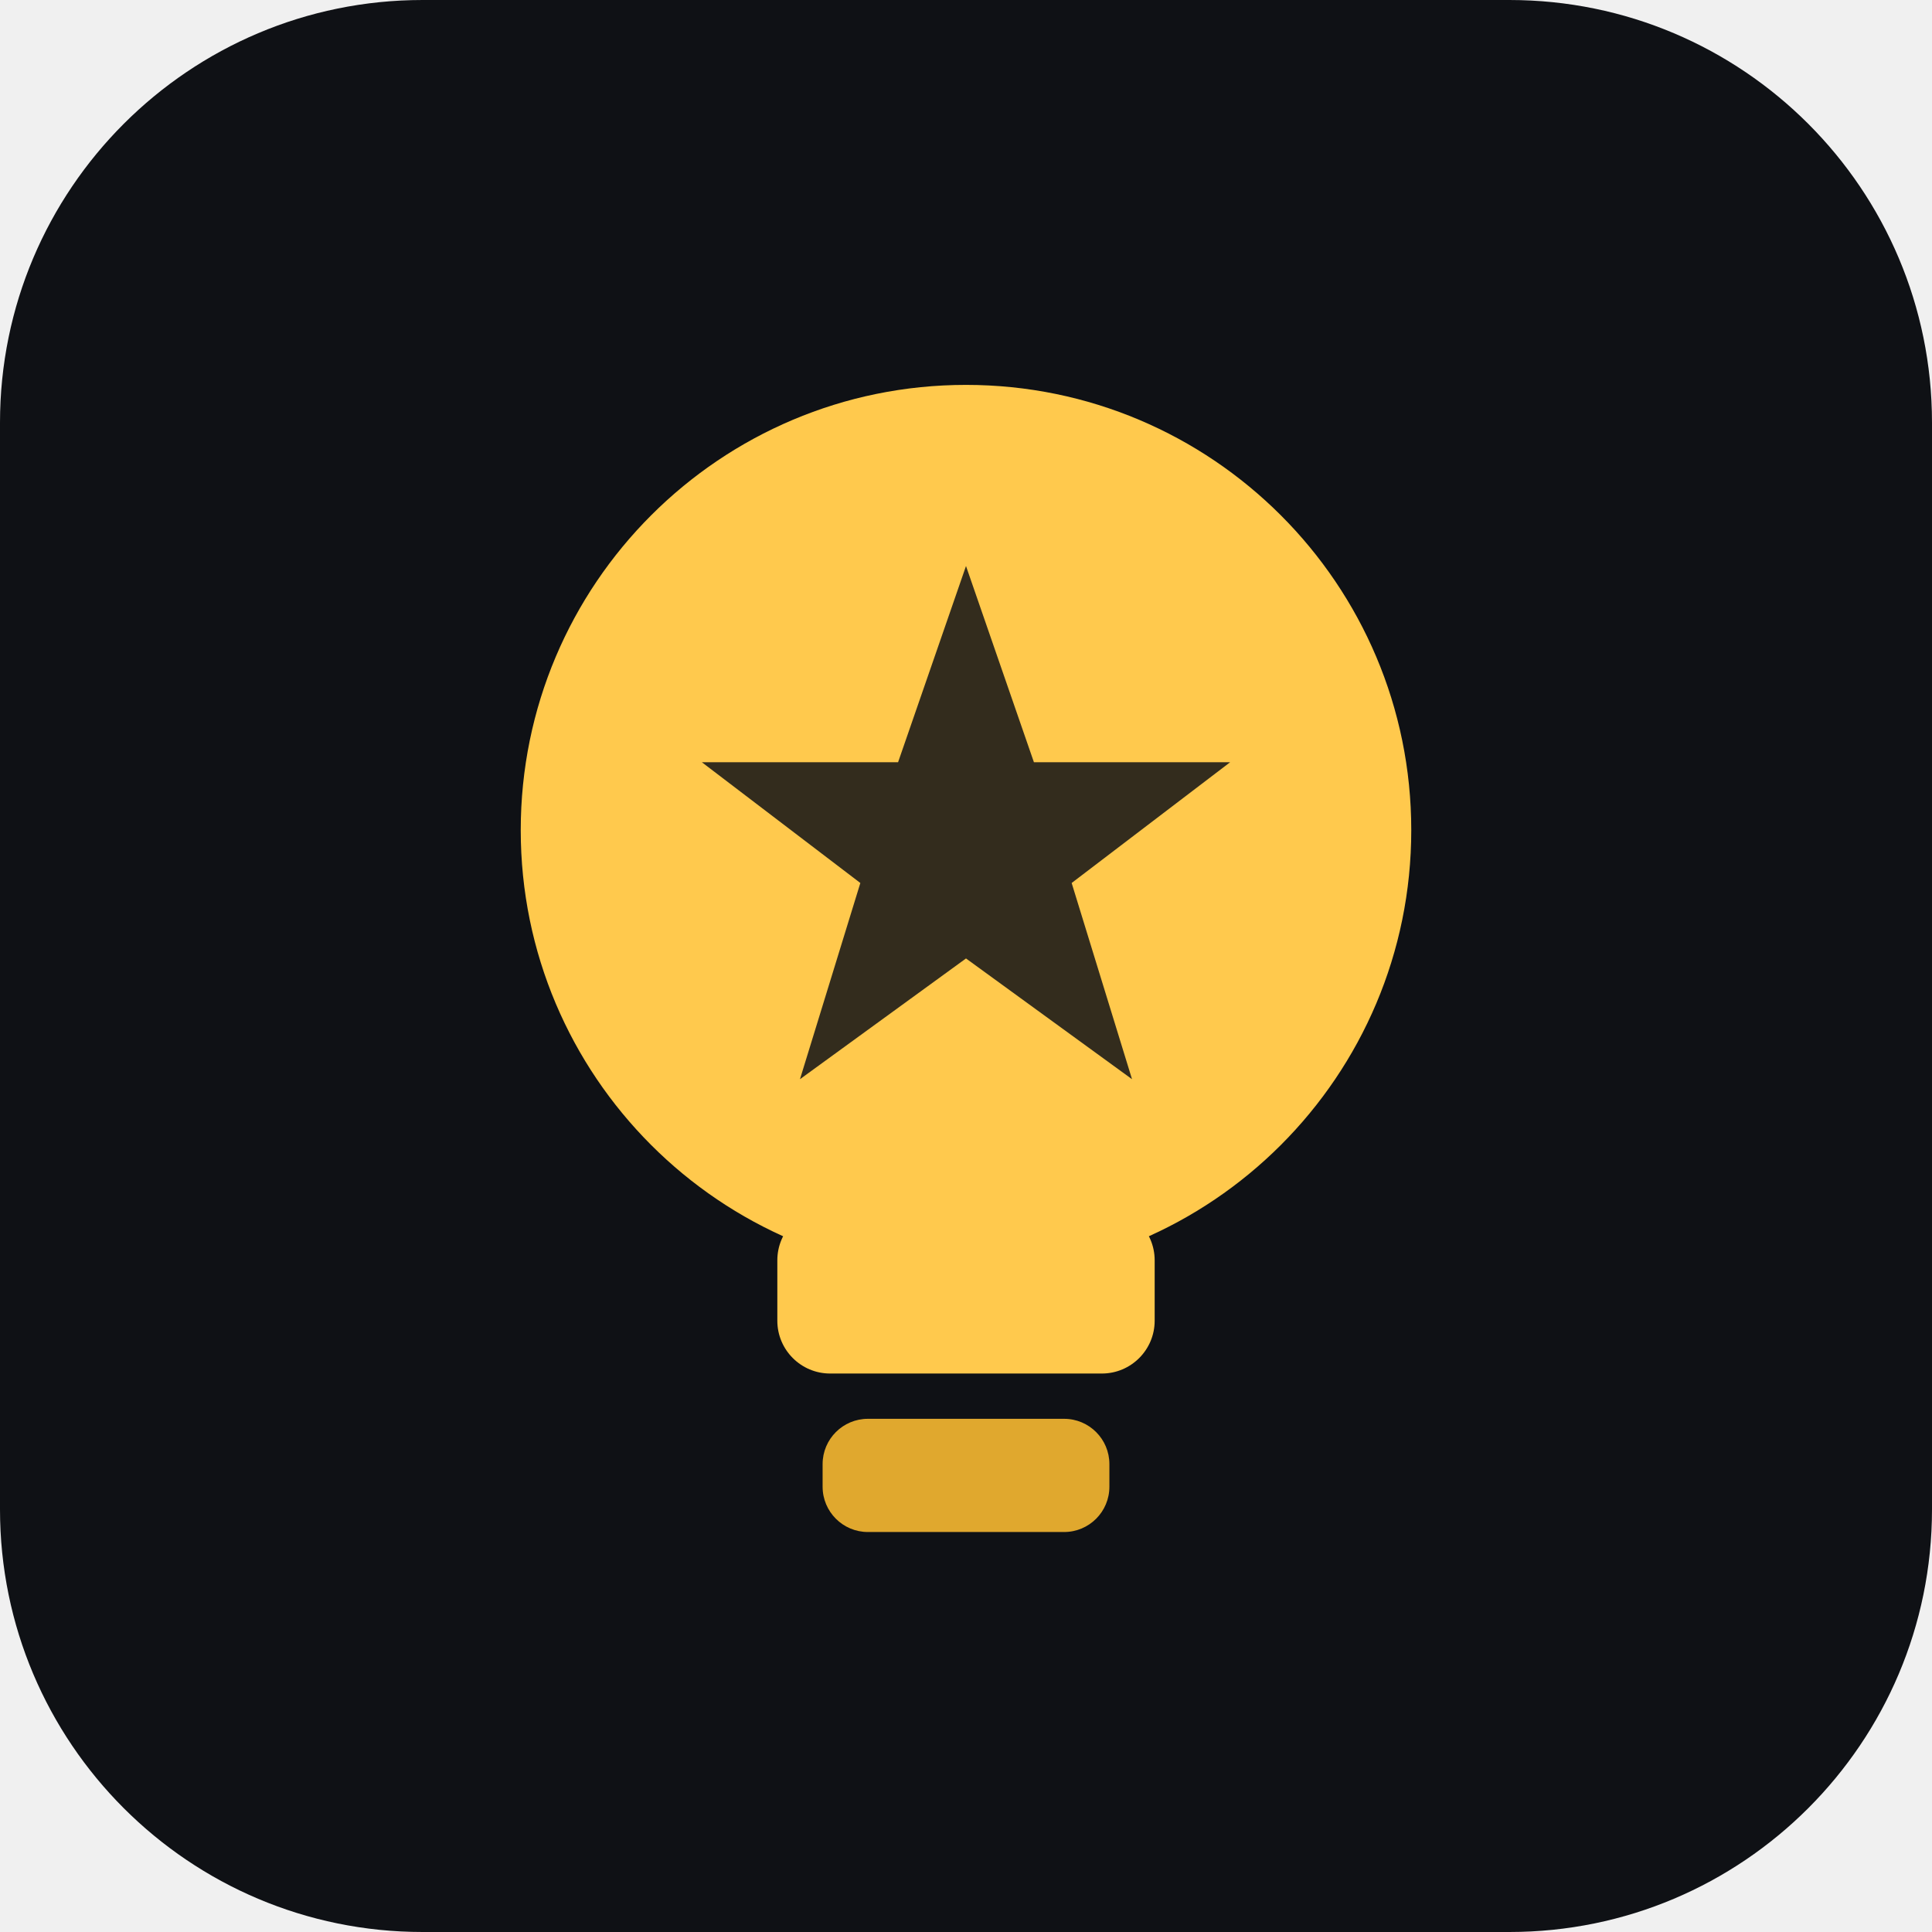
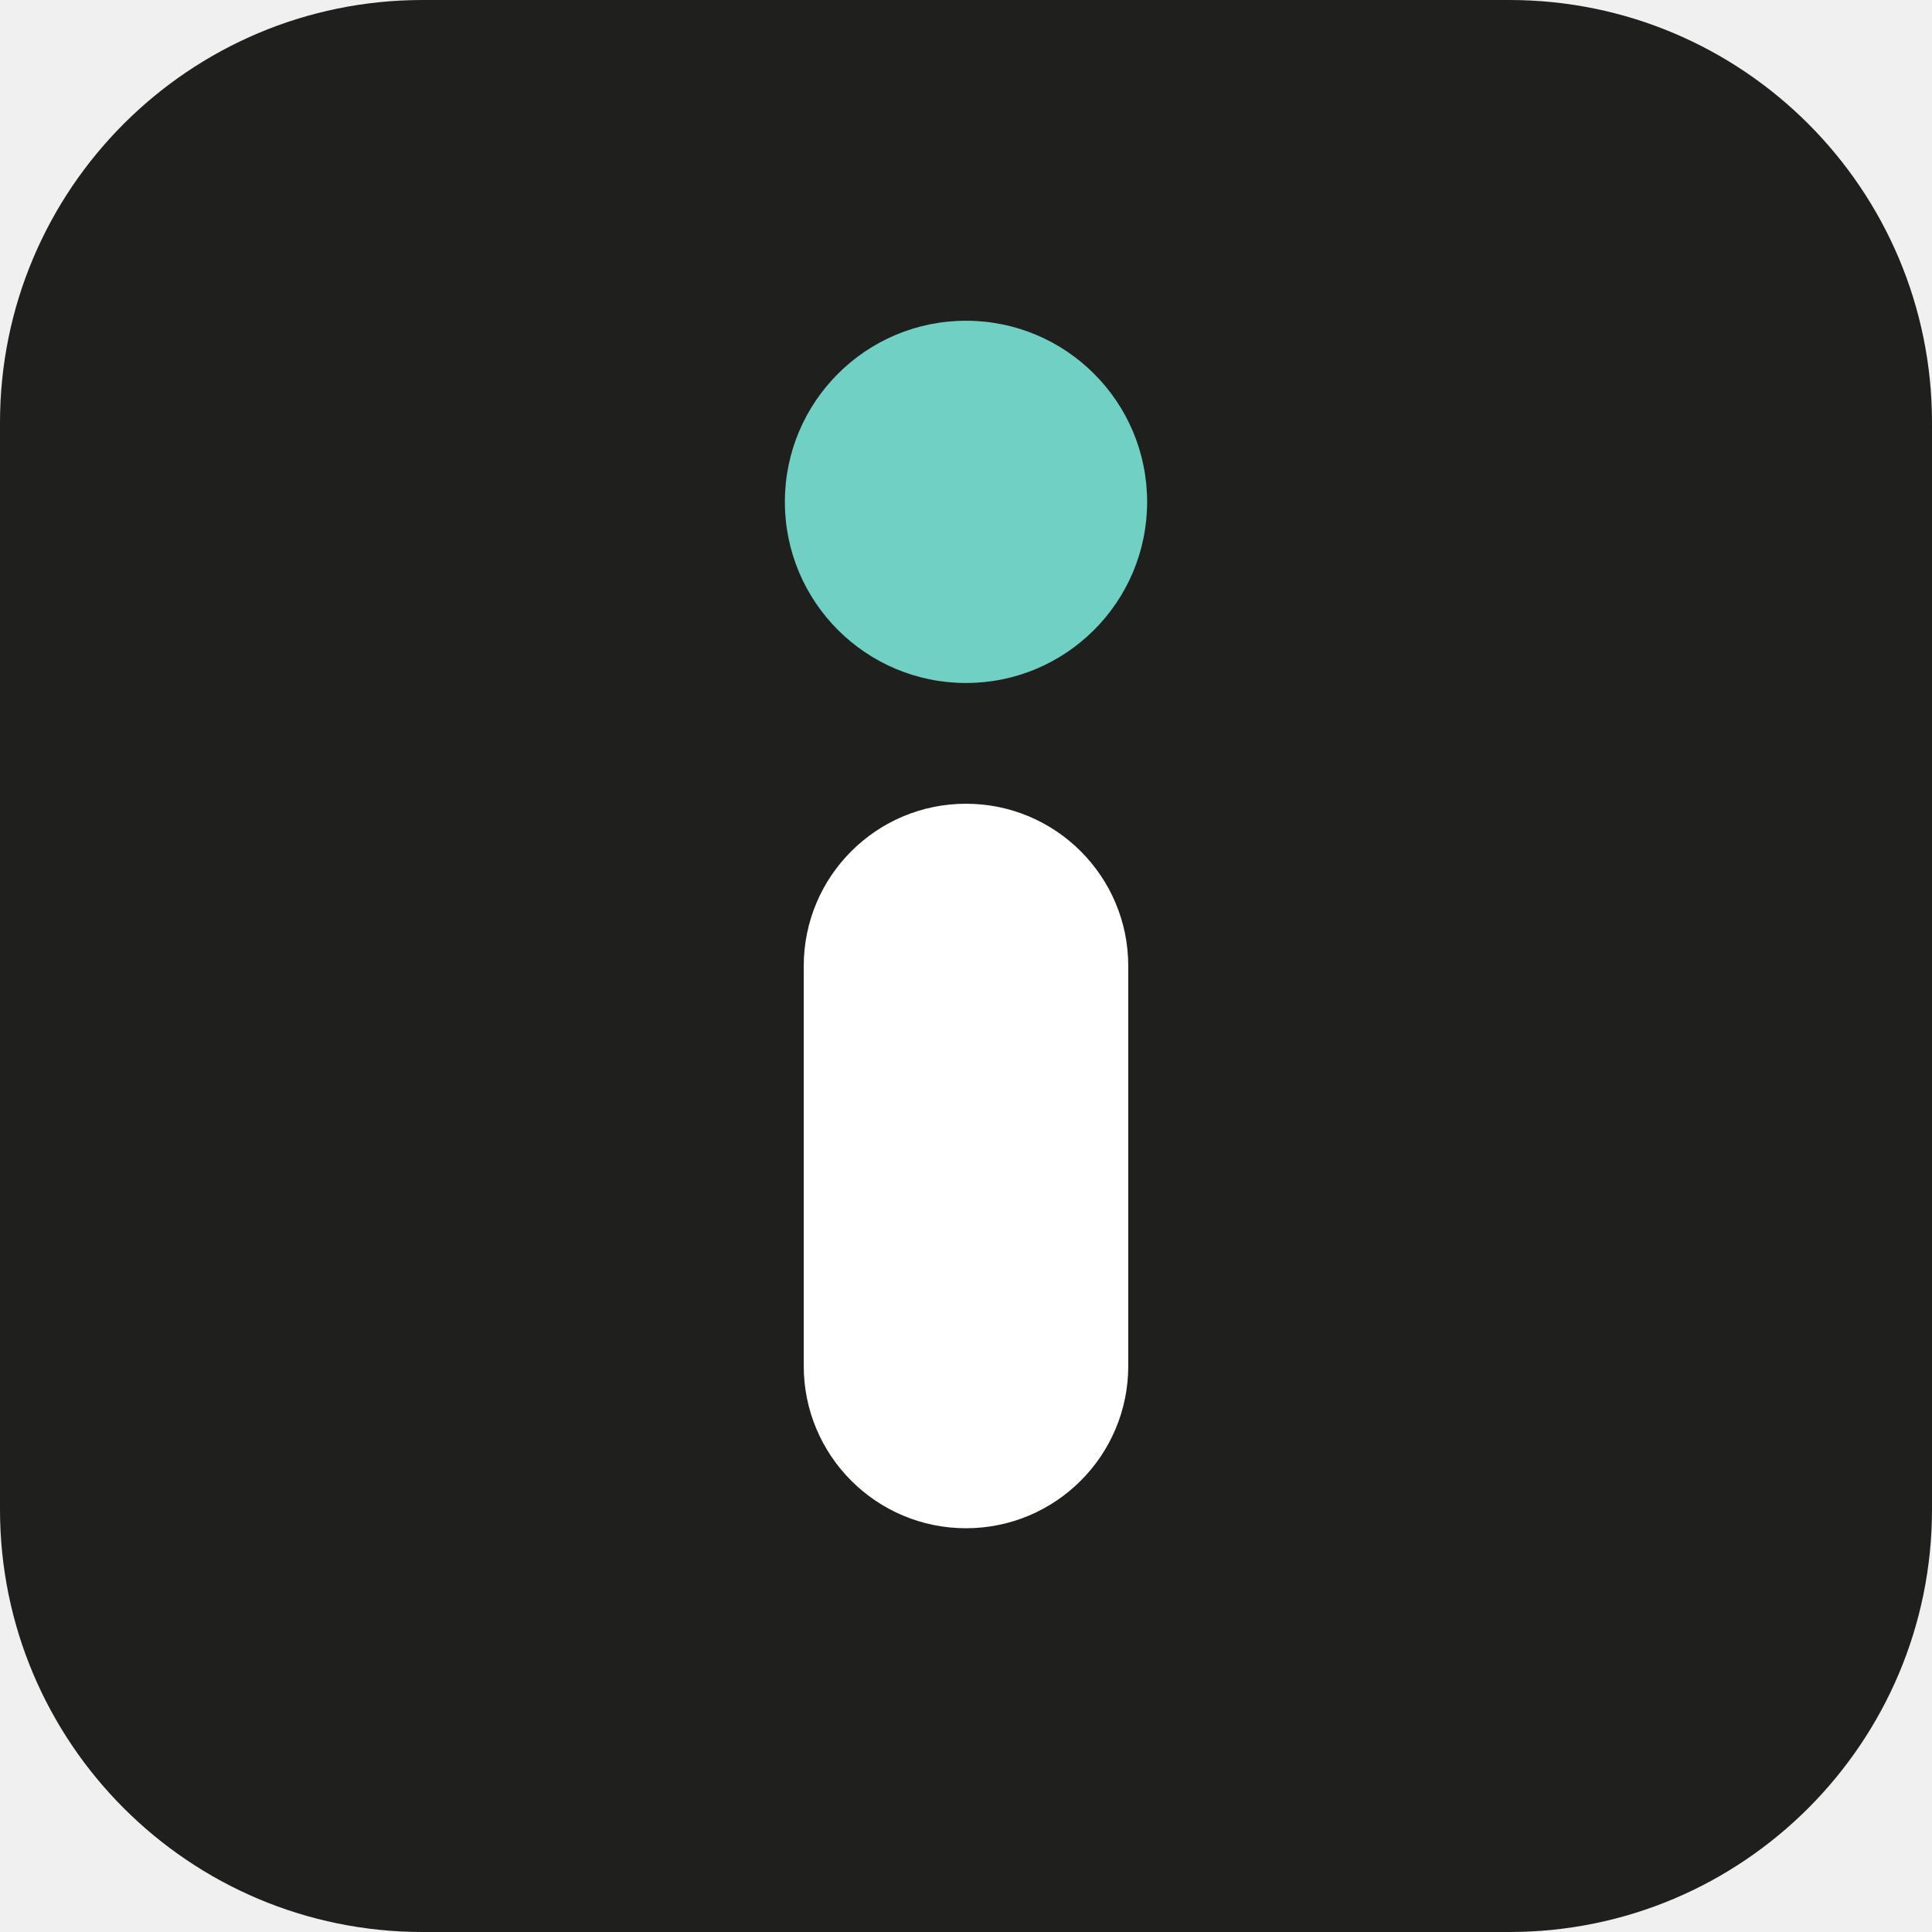
<svg xmlns="http://www.w3.org/2000/svg" viewBox="0 0 512 512">
-   <rect width="512" height="512" rx="112" fill="#0f1115" />
-   <circle cx="256" cy="220" r="118" fill="#ffc94d" />
-   <rect x="206" y="320" width="100" height="44" rx="14" fill="#ffc94d" />
-   <rect x="218" y="376" width="76" height="30" rx="12" fill="#e0a82e" />
-   <path d="M256 150 l18 52 h52 l-42 32 16 52 -44 -32 -44 32 16 -52 -42 -32 h52z" fill="#0f1115" opacity=".85" />
+   <rect width="512" height="512" rx="112" fill="#1f201d" />
+   <rect x="213" y="213" width="86" height="192" rx="43" fill="#ffffff" />
+   <circle cx="256" cy="133" r="48" fill="#6fd0c3" />
</svg>
